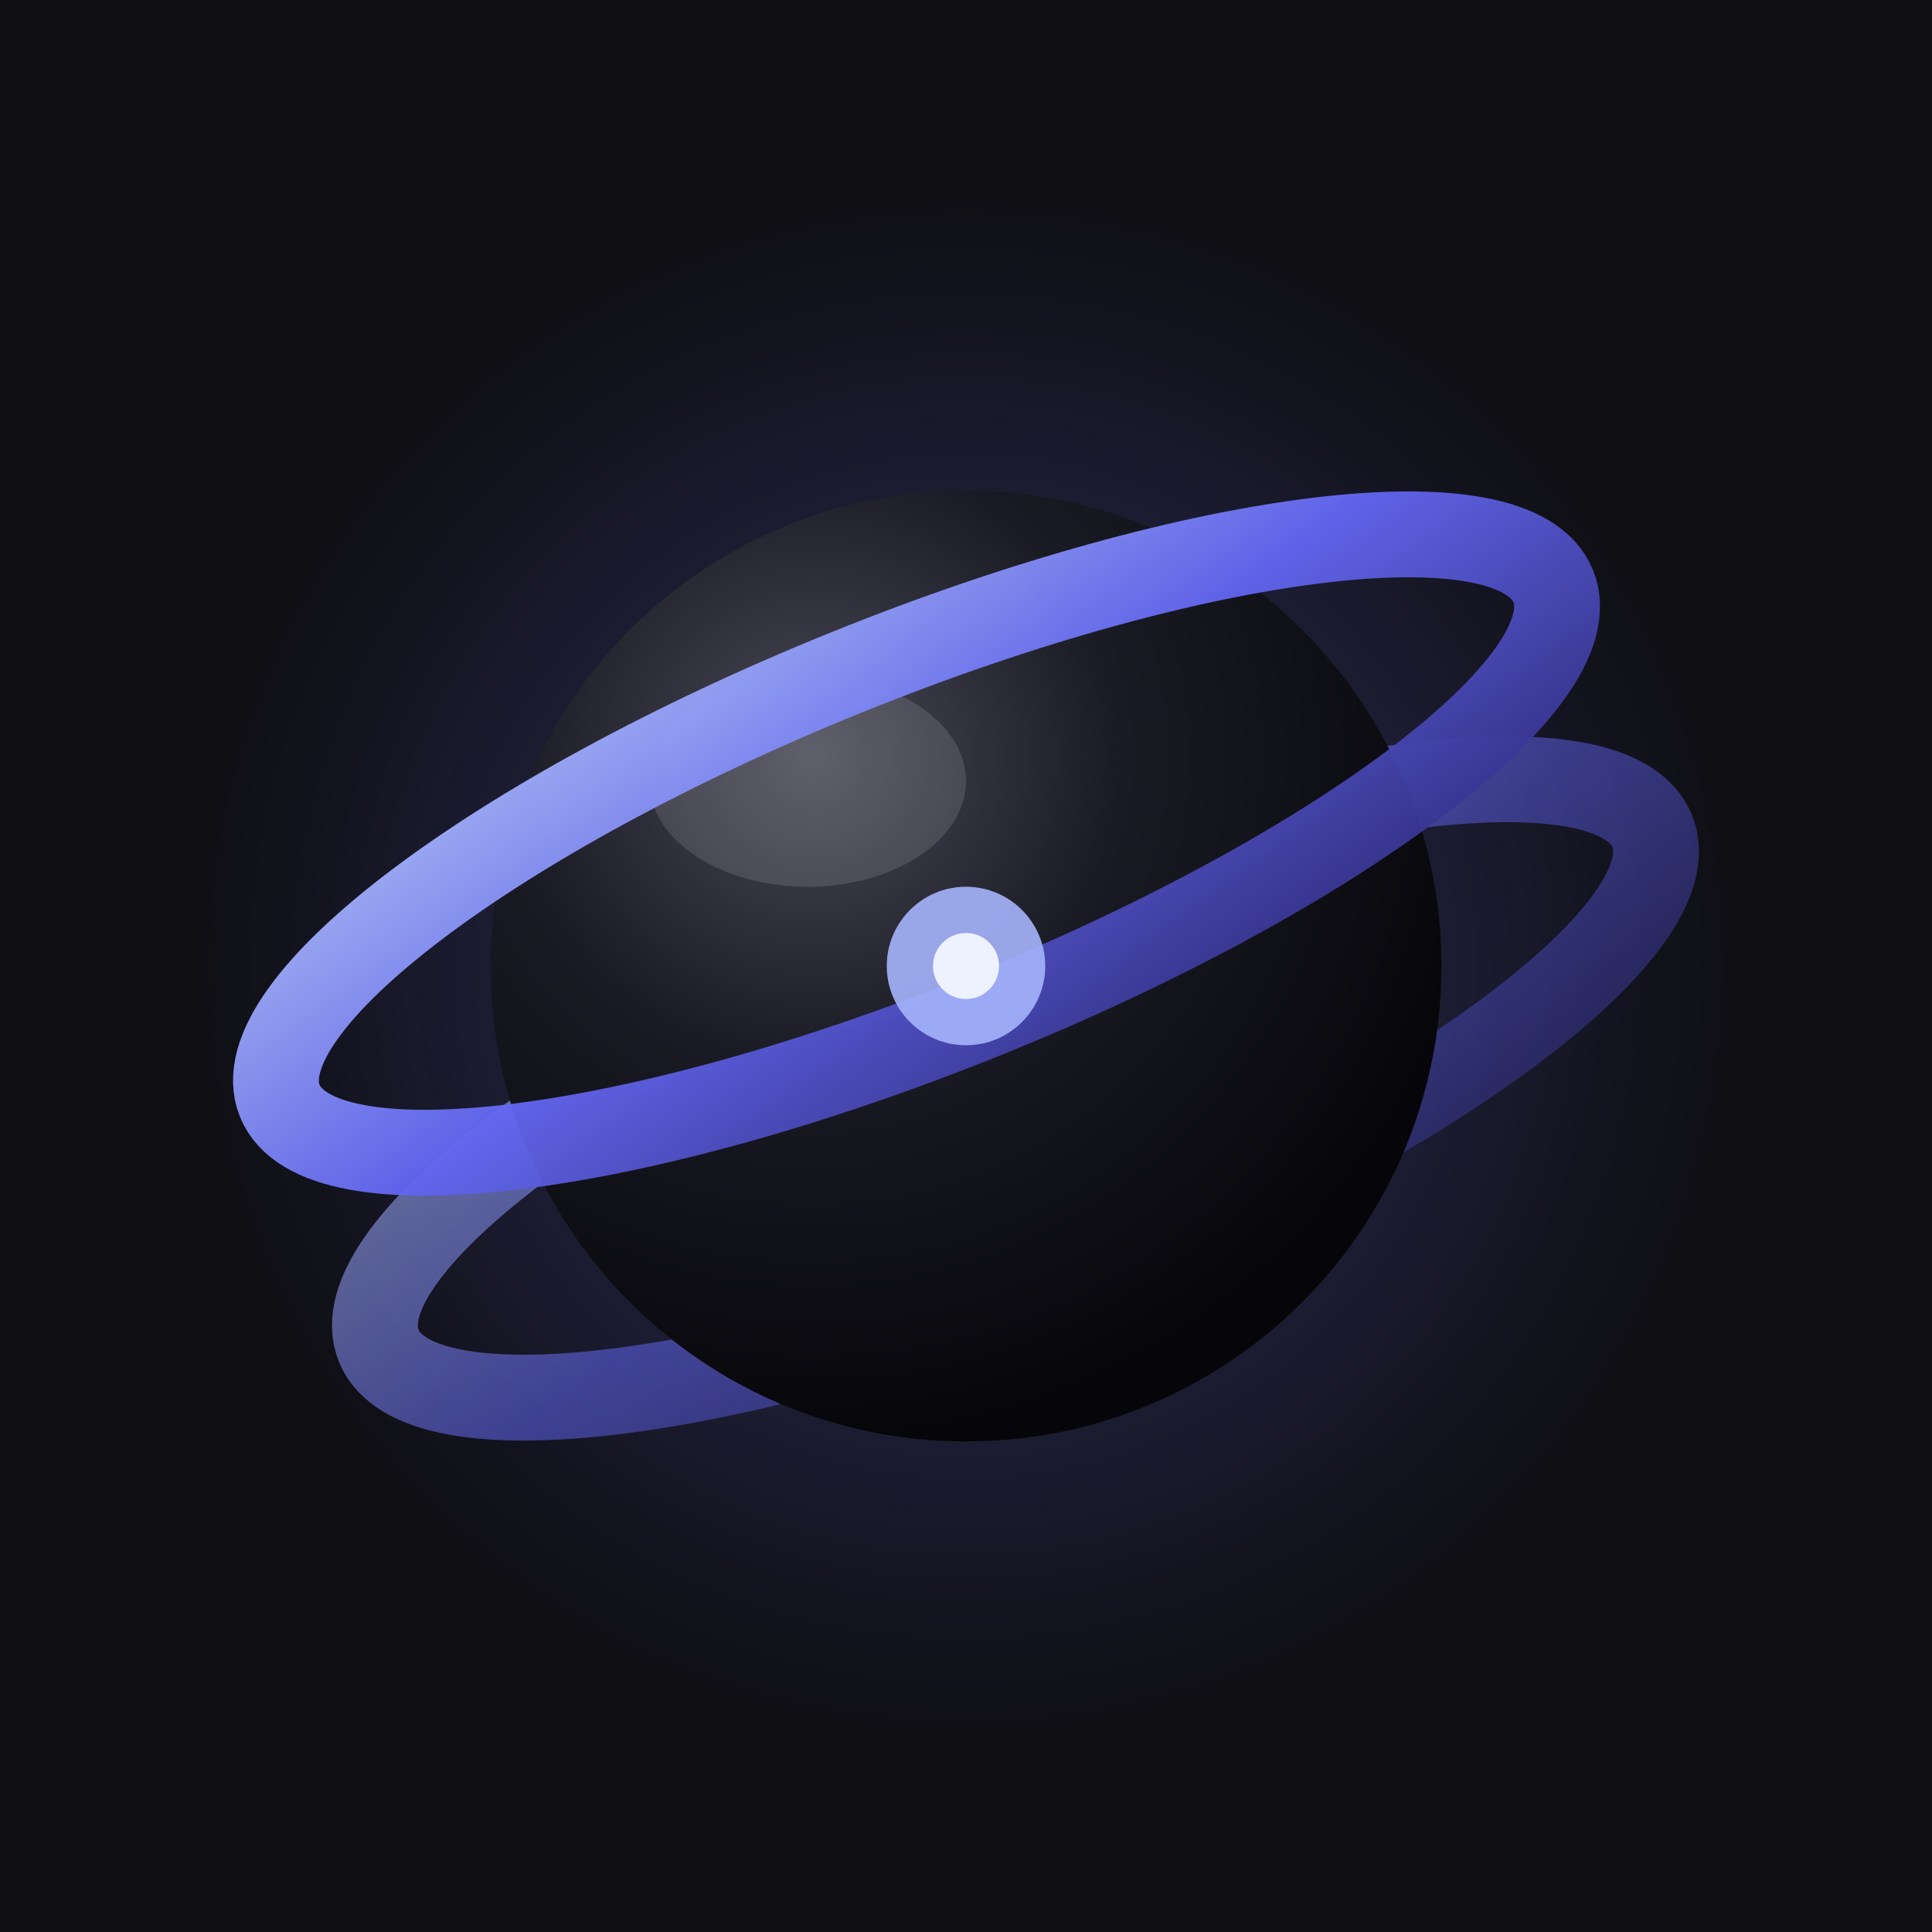
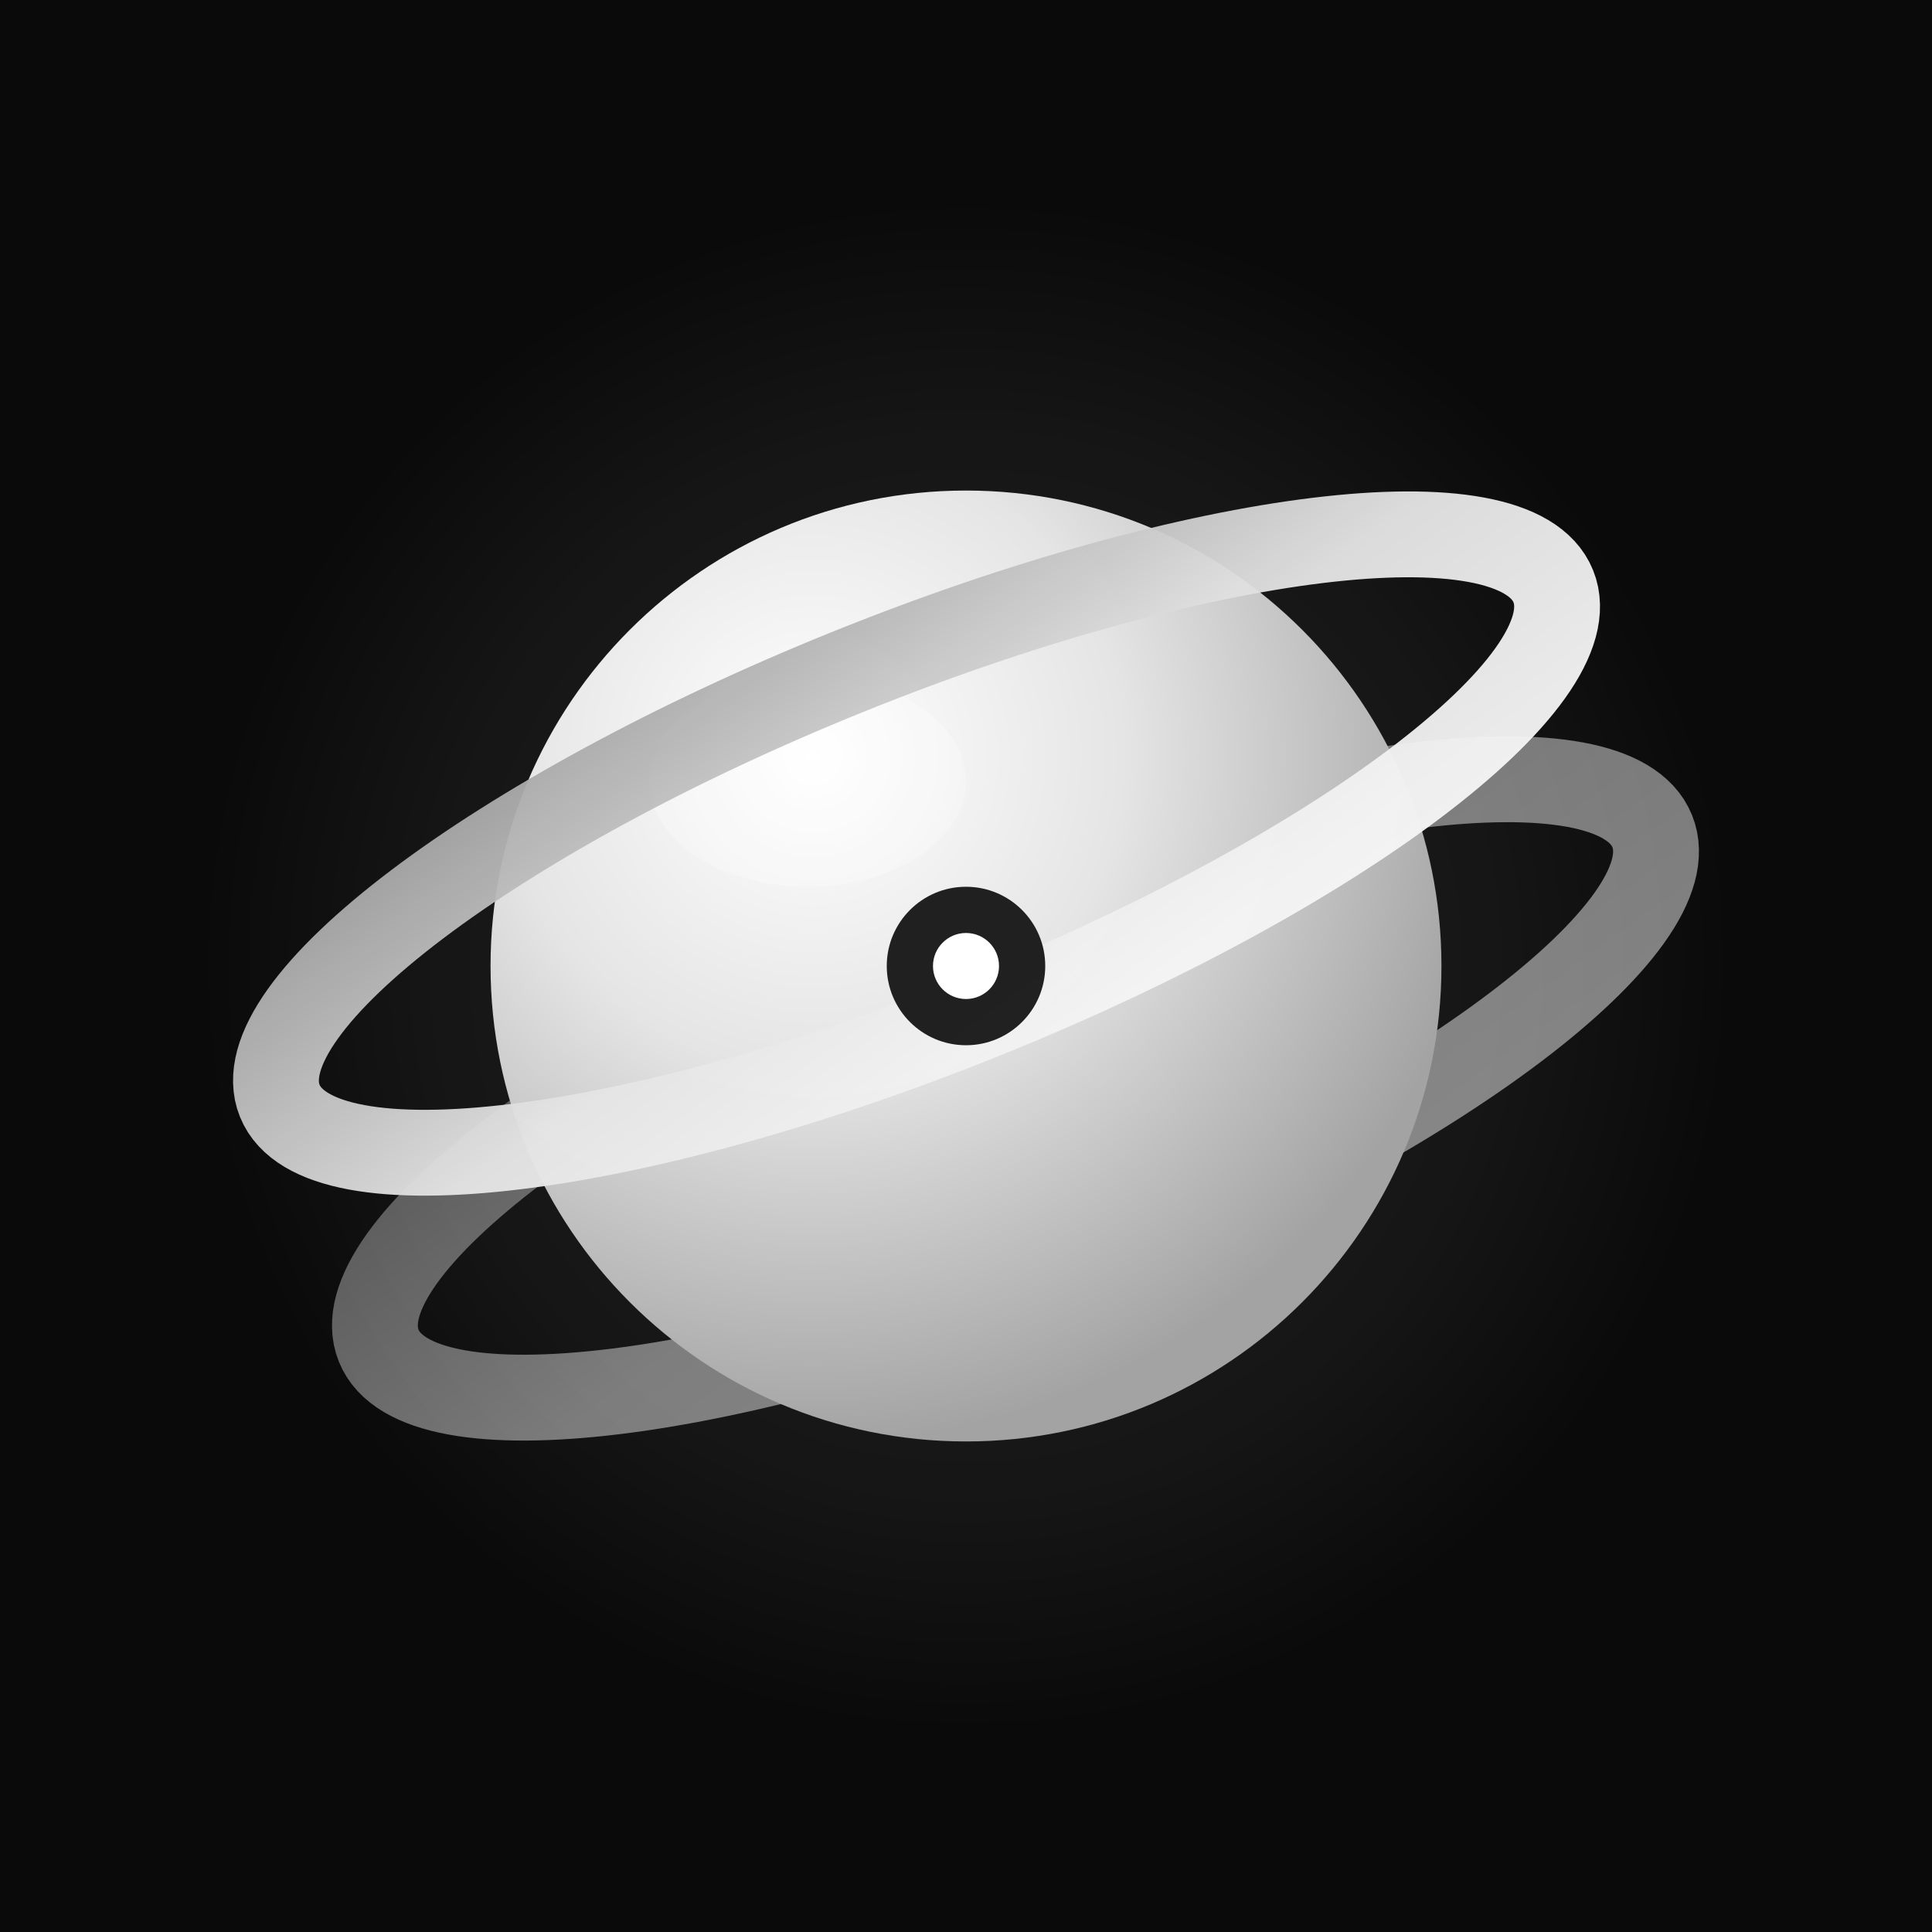
<svg xmlns="http://www.w3.org/2000/svg" viewBox="0 0 128 128" fill="none">
  <defs>
    <linearGradient id="a" x1="8%" y1="0%" x2="100%" y2="100%">
-       <stop offset="0%" stop-color="#a5b4fc" />
-       <stop offset="45%" stop-color="#6366f1" />
-       <stop offset="100%" stop-color="#312e81" />
+       <stop offset="0%" stop-color="#a3a3a3" />
+       <stop offset="50%" stop-color="#e5e5e5" />
+       <stop offset="100%" stop-color="#fafafa" />
    </linearGradient>
    <radialGradient id="b" cx="34%" cy="28%" r="72%">
-       <stop offset="0%" stop-color="#4a4a58" />
-       <stop offset="45%" stop-color="#1a1a24" />
-       <stop offset="100%" stop-color="#06060a" />
+       <stop offset="0%" stop-color="#fff" />
+       <stop offset="45%" stop-color="#e5e5e5" />
+       <stop offset="100%" stop-color="#a3a3a3" />
    </radialGradient>
    <radialGradient id="c" cx="50%" cy="50%" r="50%">
-       <stop offset="0%" stop-color="#818cf8" stop-opacity=".35" />
-       <stop offset="100%" stop-color="#6366f1" stop-opacity="0" />
+       <stop offset="0%" stop-color="#fff" stop-opacity=".15" />
+       <stop offset="100%" stop-color="#fff" stop-opacity="0" />
    </radialGradient>
  </defs>
-   <rect width="128" height="128" fill="#0f0f14" />
+   <rect width="128" height="128" fill="#0a0a0a" />
  <g transform="translate(8 8) scale(.875)">
    <circle cx="64" cy="64" r="58" fill="url(#c)" />
-     <ellipse cx="64" cy="74" rx="52" ry="14" stroke="url(#a)" stroke-width="6.5" transform="rotate(-22 64 64)" opacity=".55" />
+     <ellipse cx="64" cy="74" rx="52" ry="14" stroke="url(#a)" stroke-width="6.5" transform="rotate(-22 64 64)" opacity=".5" />
    <circle cx="64" cy="64" r="36" fill="url(#b)" />
-     <ellipse cx="52" cy="50" rx="12" ry="8" fill="#fff" opacity=".12" />
+     <ellipse cx="52" cy="50" rx="12" ry="8" fill="#fff" opacity=".25" />
    <ellipse cx="64" cy="54" rx="52" ry="14" stroke="url(#a)" stroke-width="6.5" transform="rotate(-22 64 64)" opacity=".95" />
-     <circle cx="64" cy="64" r="6" fill="#a5b4fc" opacity=".9" />
-     <circle cx="64" cy="64" r="2.5" fill="#eef2ff" />
+     <circle cx="64" cy="64" r="6" fill="#0a0a0a" opacity=".9" />
+     <circle cx="64" cy="64" r="2.5" fill="#fff" />
  </g>
</svg>
